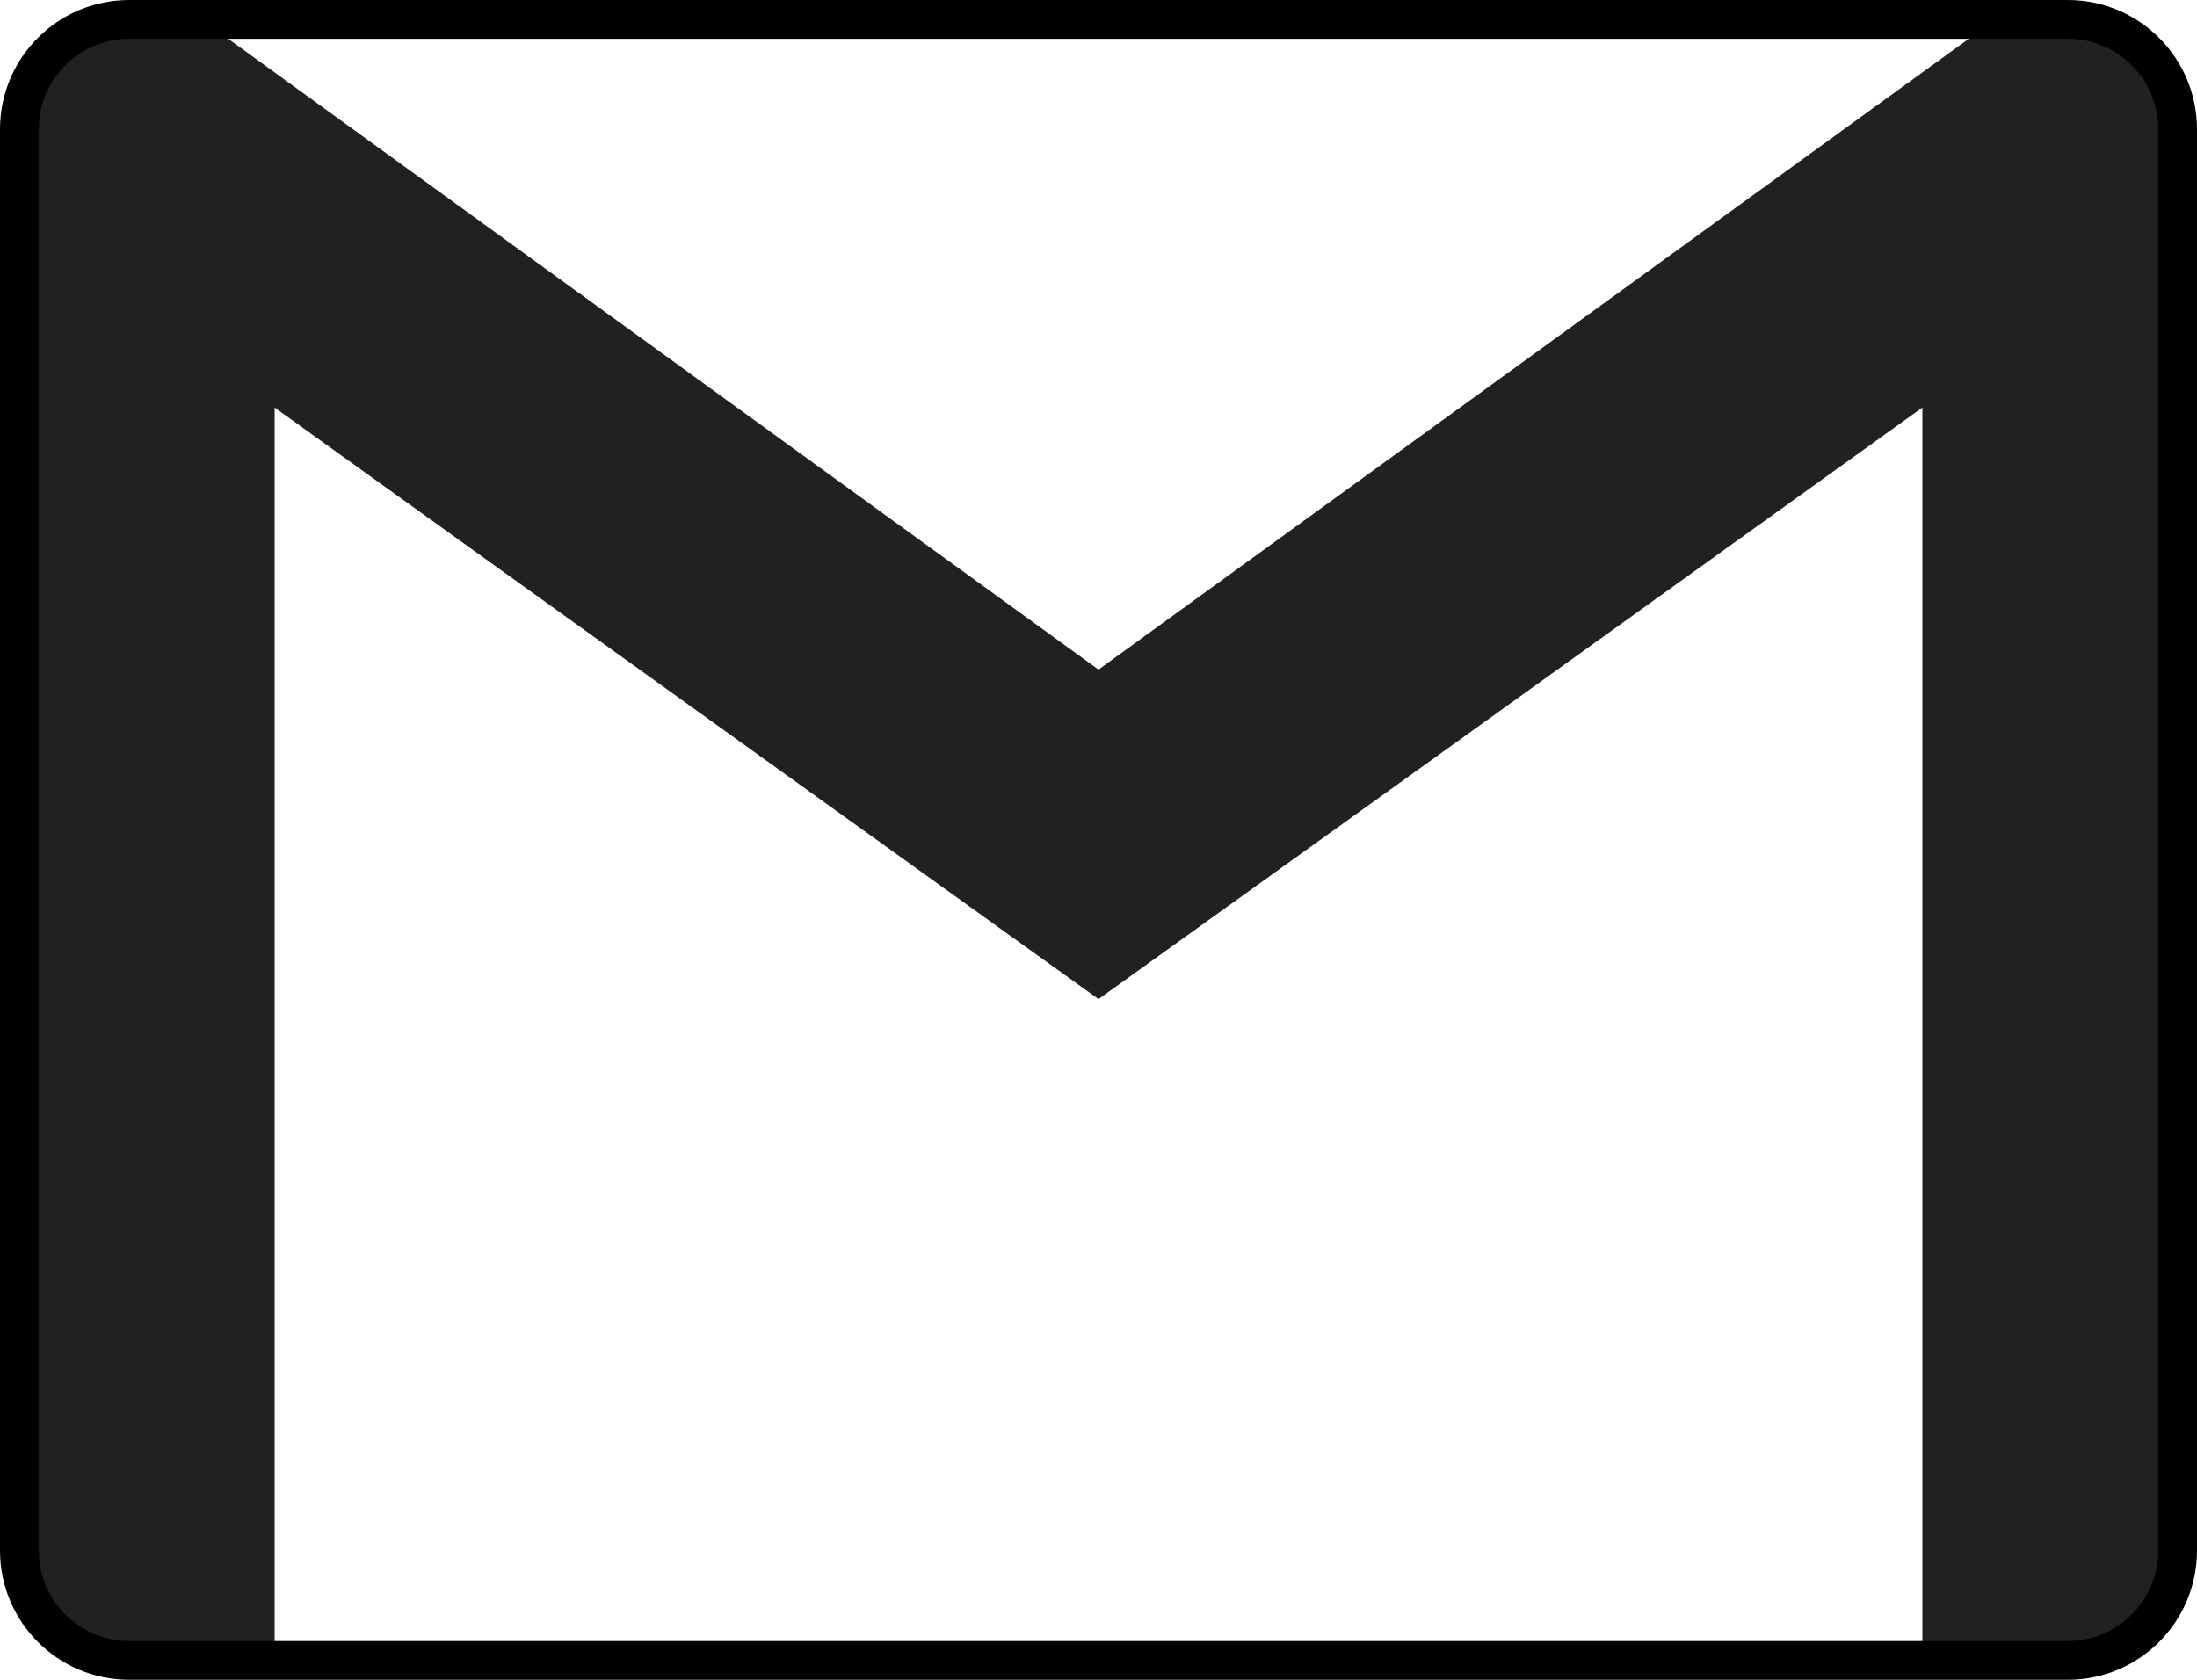
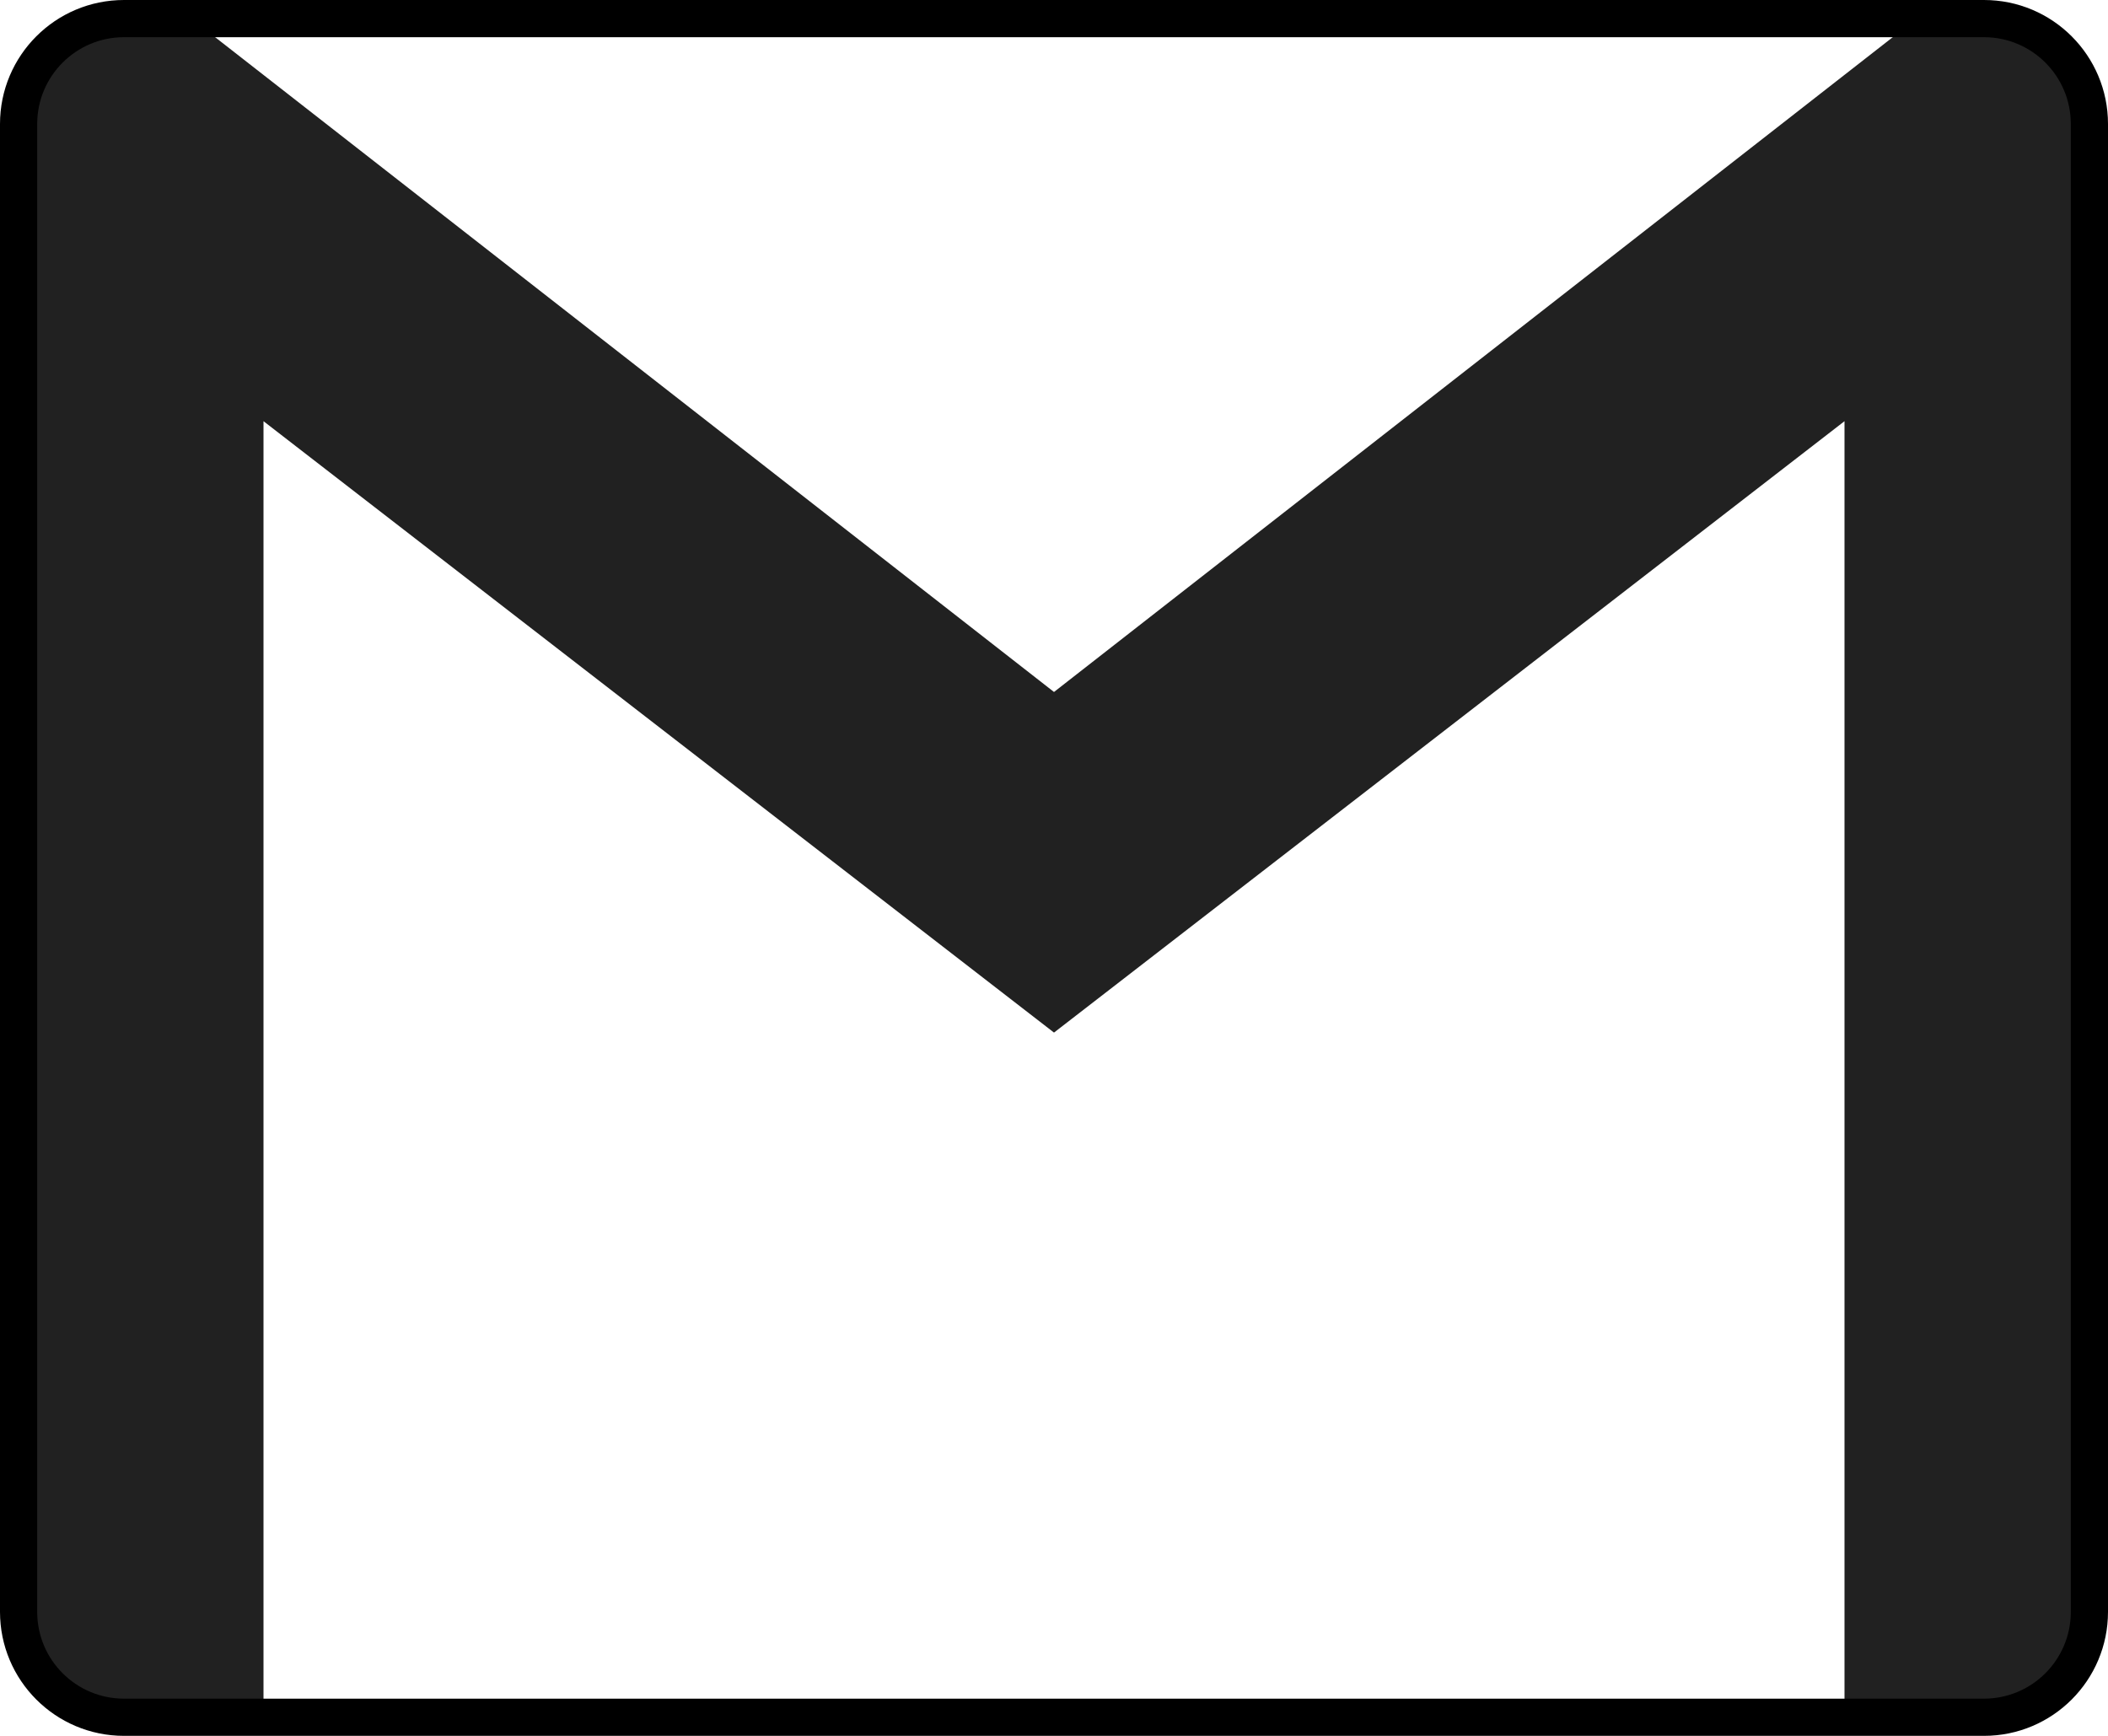
- <svg xmlns="http://www.w3.org/2000/svg" width="17" height="13" viewBox="0 0 17 13">
+ <svg xmlns="http://www.w3.org/2000/svg" width="17" height="14" viewBox="0 0 17 14">
  <defs>
    <style>.a{fill:#212121;}.b,.d{fill:none;}.b{stroke:#000;stroke-width:0.3px;}.c{stroke:none;}</style>
  </defs>
  <g transform="translate(-1 -120.122)">
-     <path class="a" d="M17,5.563V16.188a1.044,1.044,0,0,1-1.062,1.063H14.875V7.607L8.5,12.185,2.125,7.607V17.25H1.063A1.043,1.043,0,0,1,0,16.188V5.563A1.044,1.044,0,0,1,1.063,4.5h.354L8.5,9.635,15.583,4.5h.354A1.044,1.044,0,0,1,17,5.563Z" transform="translate(1 115.669)" />
+     <path class="a" d="M17,5.644V17.087a1.086,1.086,0,0,1-1.062,1.144H14.875V7.846L8.5,12.777,2.125,7.846V18.231H1.063A1.085,1.085,0,0,1,0,17.087V5.644A1.184,1.184,0,0,1,.305,4.83a1.015,1.015,0,0,1,.757-.33h.354L8.5,10.03,15.583,4.5h.354a1.019,1.019,0,0,1,.757.33A1.181,1.181,0,0,1,17,5.644Z" transform="translate(1 115.673)" />
    <g class="b" transform="translate(1 120.122)">
-       <rect class="c" width="17" height="13" rx="1" />
-       <rect class="d" x="0.15" y="0.15" width="16.7" height="12.7" rx="0.85" />
+       <rect class="c" width="17" height="14" rx="1" />
+       <rect class="d" x="0.15" y="0.15" width="16.7" height="13.7" rx="0.85" />
    </g>
  </g>
</svg>
